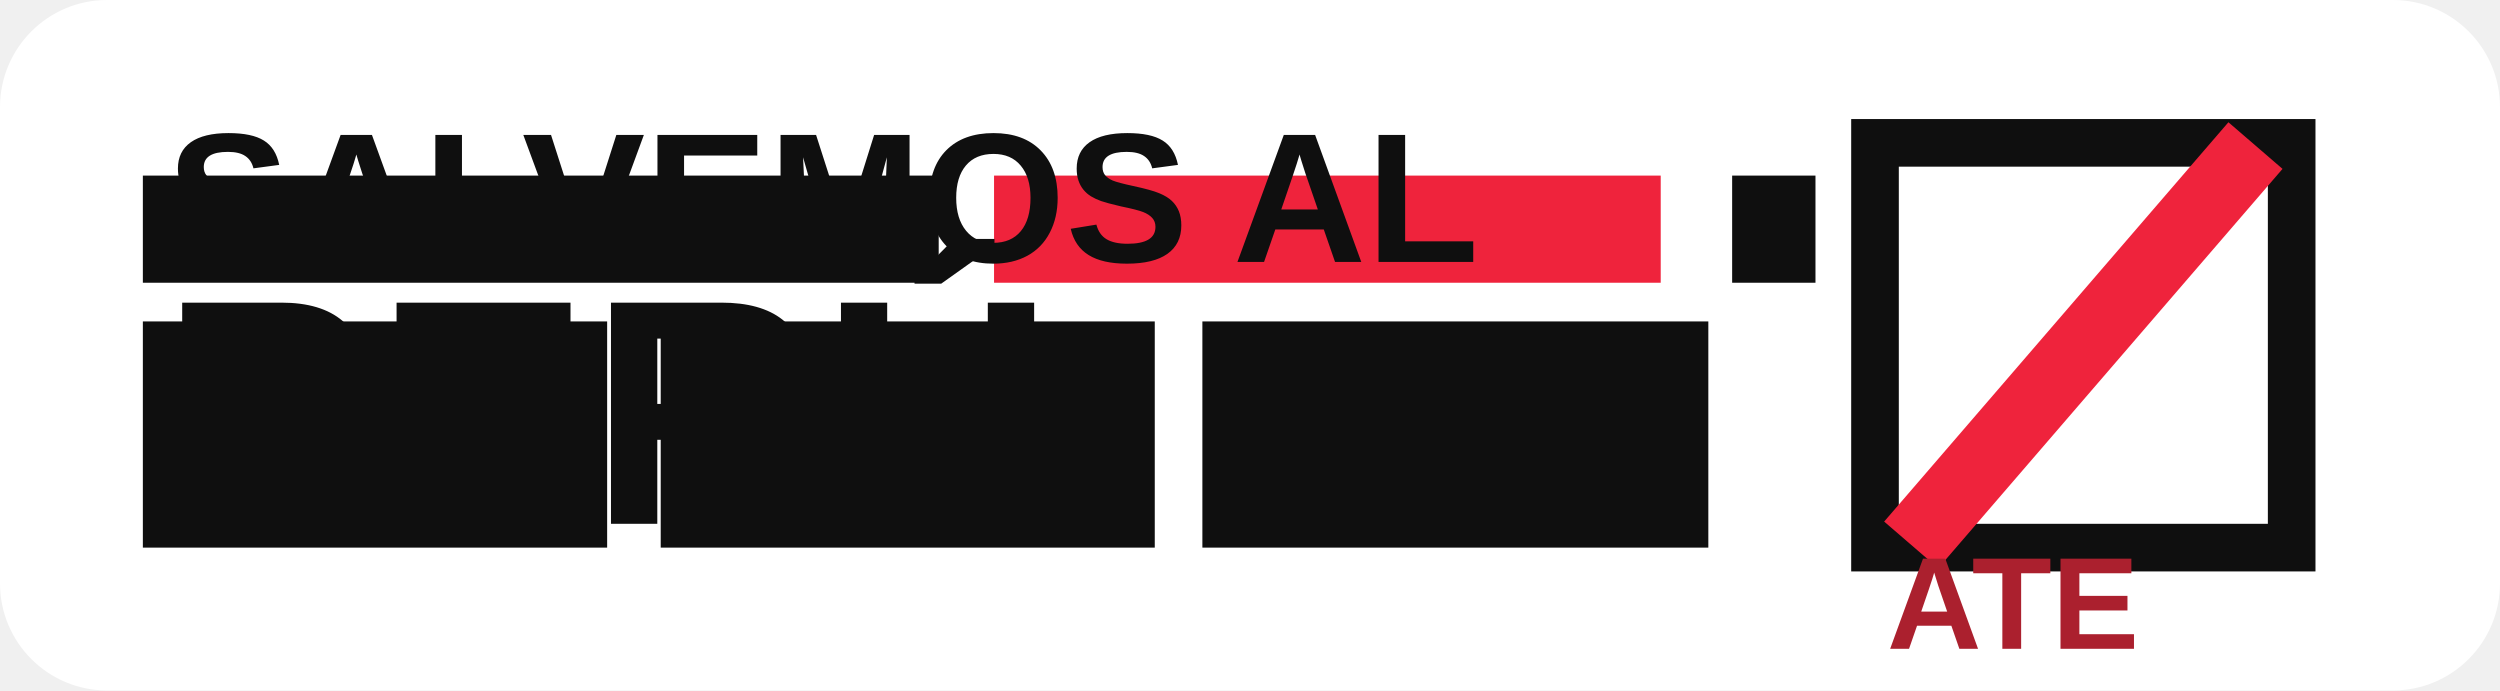
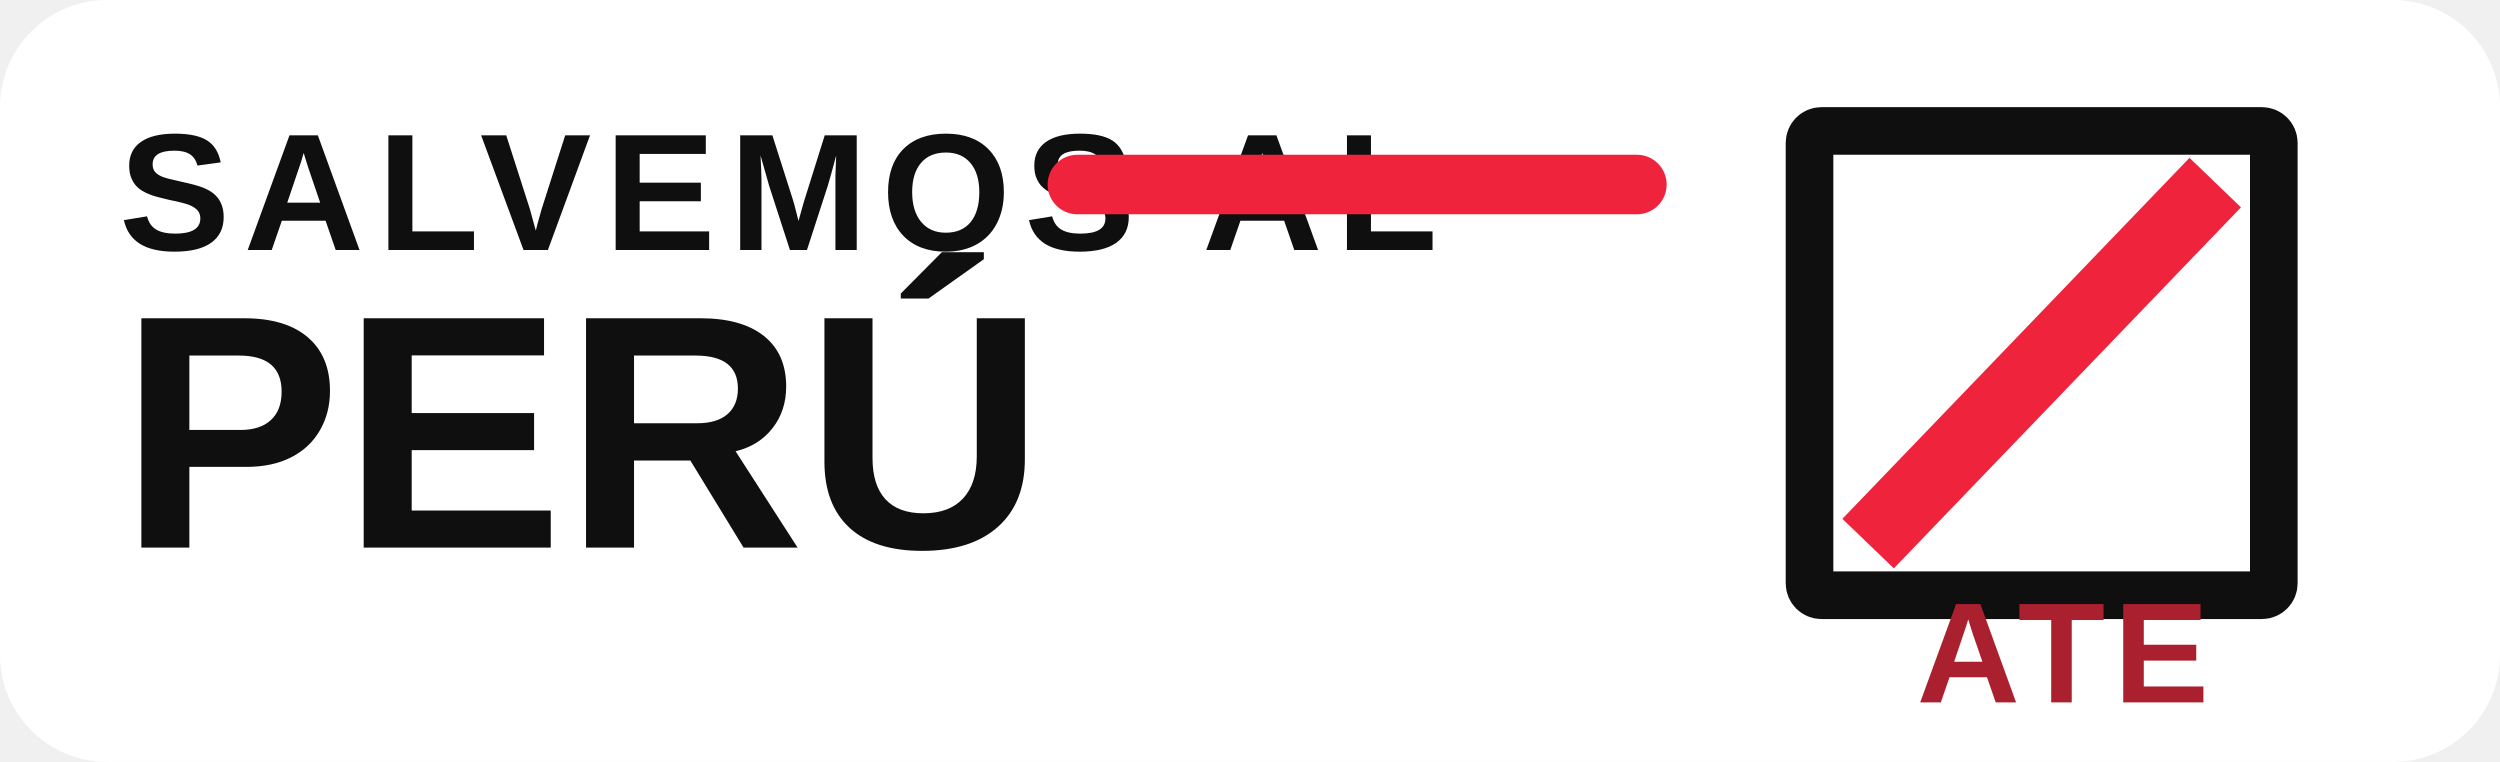
- <svg xmlns="http://www.w3.org/2000/svg" width="420" height="116" viewBox="0 0 420 116" fill="none">
-   <rect width="420" height="116" rx="18" fill="white" />
-   <path d="M315 24H385V92H315V24Z" stroke="#0F0F0F" stroke-width="8" />
-   <path d="M325 87L375 29" stroke="#EF233C" stroke-width="12" stroke-linecap="square" />
-   <path d="M24 29.5H157.7V47.5H24V29.5Z" fill="#0F0F0F" />
-   <path d="M24 54H102V92H24V54Z" fill="#0F0F0F" />
-   <path d="M111 54H194V92H111V54Z" fill="#0F0F0F" />
-   <path d="M202 54H287V92H202V54Z" fill="#0F0F0F" />
-   <path d="M167 29.5H279V47.5H167V29.5Z" fill="#EF233C" />
-   <path d="M291 29.5H305V47.5H291V29.5Z" fill="#0F0F0F" />
-   <text x="28" y="44" font-family="Montserrat, Arial, sans-serif" font-size="31" font-weight="800" fill="#0F0F0F">SALVEMOS AL</text>
-   <text x="27" y="88" font-family="Montserrat, Arial, sans-serif" font-size="54" font-weight="800" fill="#0F0F0F">PERÚ</text>
-   <text x="317" y="109" font-family="Montserrat, Arial, sans-serif" font-size="22" font-weight="700" fill="#AB202E">ATE</text>
+ <svg xmlns="http://www.w3.org/2000/svg" width="420" height="128" viewBox="0 0 420 128" fill="none">
+   <rect width="420" height="128" rx="18" fill="white" />
+   <text x="20" y="42" font-family="Arial, sans-serif" font-size="28" font-weight="700" letter-spacing="0.08em" fill="#0F0F0F">SALVEMOS AL</text>
+   <text x="20" y="92" font-family="Arial, sans-serif" font-size="56" font-weight="800" fill="#0F0F0F">PERÚ</text>
+   <rect x="176" y="26" width="104" height="10" rx="5" fill="#EF233C" />
+   <rect x="304" y="22" width="78" height="78" rx="2" stroke="#0F0F0F" stroke-width="8" />
+   <path d="M318 87L368 35" stroke="#EF233C" stroke-width="12" stroke-linecap="square" />
+   <text x="322" y="118" font-family="Arial, sans-serif" font-size="24" font-weight="700" letter-spacing="0.06em" fill="#AB202E">ATE</text>
</svg>
